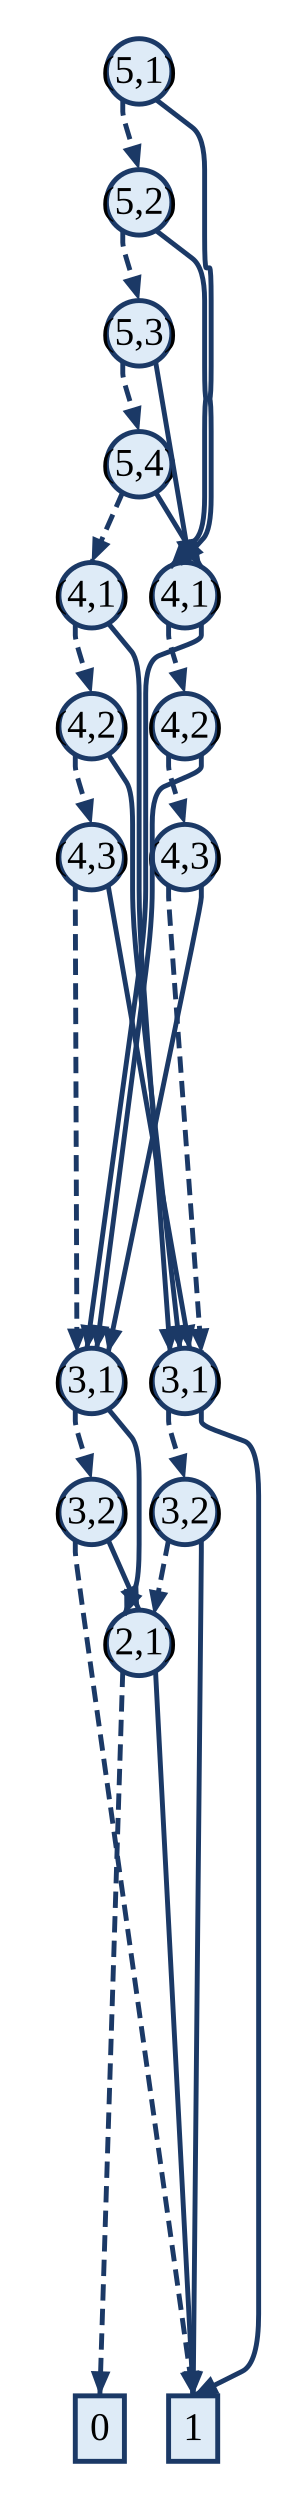
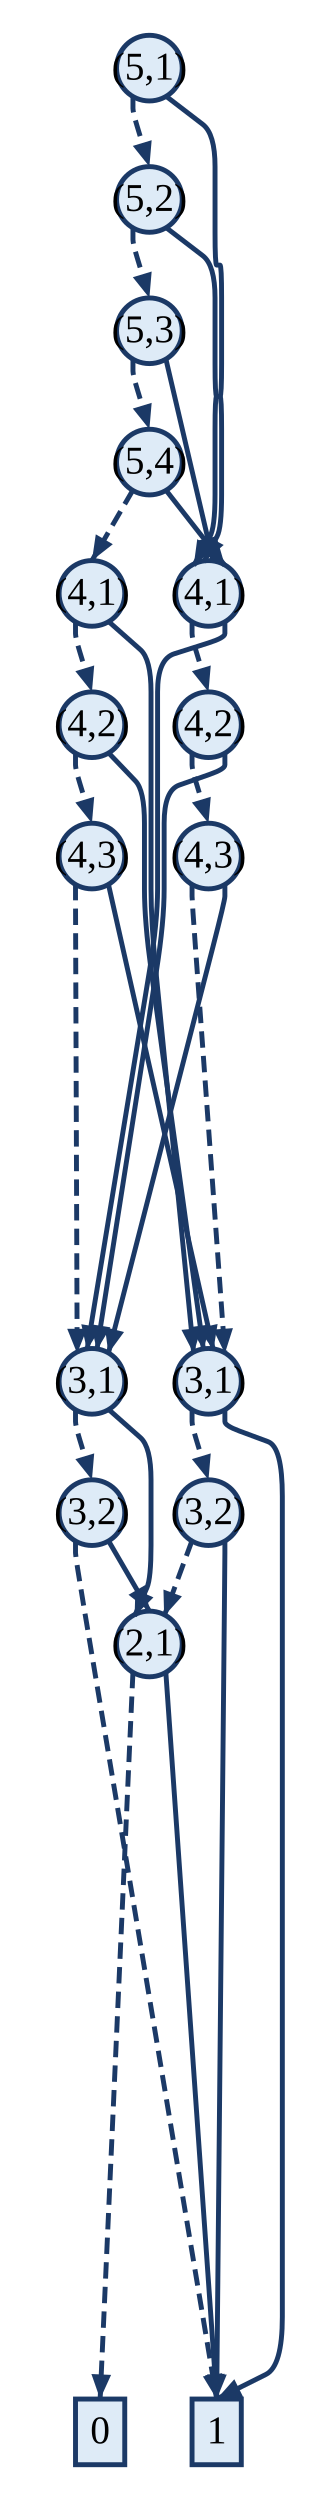
- <svg xmlns="http://www.w3.org/2000/svg" width="179" height="1523" viewBox="-49 -21.5 179.5 1523">
+ <svg xmlns="http://www.w3.org/2000/svg" width="193.5" height="1523" viewBox="-35 -21.5 193.5 1523">
  <defs>
    <marker id="arrow" viewBox="-10 -4 20 8" markerWidth="10" markerHeight="10" orient="auto">
      <polygon points="-10,-4 0,0 -10,4" fill="#1b3966" stroke="none" />
    </marker>
  </defs>
-   <circle cx="36" cy="980" r="20" fill="#deebf7" stroke="#1b3966" stroke-width="3" />
-   <text x="36" y="987" font-size="24" text-anchor="middle" fill="black">(2,1)</text>
-   <path d="M 26,997 L 12,1440" fill="none" stroke="#1b3966" stroke-width="3" stroke-dasharray="10,5" marker-end="url(#arrow)" />
-   <path d="M 46,997 L 69,1440" fill="none" stroke="#1b3966" stroke-width="3" marker-end="url(#arrow)" />
-   <circle cx="7" cy="900" r="20" fill="#deebf7" stroke="#1b3966" stroke-width="3" />
-   <text x="7" y="907" font-size="24" text-anchor="middle" fill="black">(3,2)</text>
-   <path d="M -3,917 L -3,924.5 Q -3,927 1.17,956.709 L 64.83,1410.29 L 69,1440" fill="none" stroke="#1b3966" stroke-width="3" stroke-dasharray="10,5" marker-end="url(#arrow)" />
-   <path d="M 17,917 L 36,960" fill="none" stroke="#1b3966" stroke-width="3" marker-end="url(#arrow)" />
-   <circle cx="64" cy="900" r="20" fill="#deebf7" stroke="#1b3966" stroke-width="3" />
-   <text x="64" y="907" font-size="24" text-anchor="middle" fill="black">(3,2)</text>
-   <path d="M 54,917 L 45,963" fill="none" stroke="#1b3966" stroke-width="3" stroke-dasharray="10,5" marker-end="url(#arrow)" />
-   <path d="M 74,917 L 74,924.5 Q 74,927 73.708,956.999 L 69.292,1410 L 69,1440" fill="none" stroke="#1b3966" stroke-width="3" marker-end="url(#arrow)" />
-   <circle cx="7" cy="820" r="20" fill="#deebf7" stroke="#1b3966" stroke-width="3" />
-   <text x="7" y="827" font-size="24" text-anchor="middle" fill="black">(3,1)</text>
-   <path d="M -3,837 L -3,844.5 Q -3,847 -0.5,855.25 L 4.5,871.75 L 7,880" fill="none" stroke="#1b3966" stroke-width="3" stroke-dasharray="10,5" marker-end="url(#arrow)" />
-   <path d="M 17,837 L 31.25,854.25 Q 36,860 36,880 L 36,920 Q 36,940 33.75,945.75 L 29.25,957.25 L 27,963" fill="none" stroke="#1b3966" stroke-width="3" marker-end="url(#arrow)" />
-   <circle cx="64" cy="820" r="20" fill="#deebf7" stroke="#1b3966" stroke-width="3" />
-   <text x="64" y="827" font-size="24" text-anchor="middle" fill="black">(3,1)</text>
-   <path d="M 54,837 L 54,844.5 Q 54,847 56.5,855.25 L 61.5,871.75 L 64,880" fill="none" stroke="#1b3966" stroke-width="3" stroke-dasharray="10,5" marker-end="url(#arrow)" />
-   <path d="M 74,837 L 74,844.5 Q 74,847 82.75,850.25 L 100.25,856.75 Q 109,860 109,890 L 109,1390 Q 109,1420 99,1425 L 79,1435 L 69,1440" fill="none" stroke="#1b3966" stroke-width="3" marker-end="url(#arrow)" />
-   <circle cx="7" cy="500" r="20" fill="#deebf7" stroke="#1b3966" stroke-width="3" />
-   <text x="7" y="507" font-size="24" text-anchor="middle" fill="black">(4,3)</text>
-   <path d="M -3,517 L -3,524.5 Q -3,527 -2.891,557 L -2.109,773 L -2,803" fill="none" stroke="#1b3966" stroke-width="3" stroke-dasharray="10,5" marker-end="url(#arrow)" />
-   <path d="M 17,517 L 67,801" fill="none" stroke="#1b3966" stroke-width="3" marker-end="url(#arrow)" />
-   <circle cx="64" cy="500" r="20" fill="#deebf7" stroke="#1b3966" stroke-width="3" />
-   <text x="64" y="507" font-size="24" text-anchor="middle" fill="black">(4,3)</text>
-   <path d="M 54,517 L 54,524.5 Q 54,527 56.168,556.922 L 71.832,773.078 L 74,803" fill="none" stroke="#1b3966" stroke-width="3" stroke-dasharray="10,5" marker-end="url(#arrow)" />
-   <path d="M 74,517 L 74,524.5 Q 74,527 67.932,556.38 L 23.068,773.62 L 17,803" fill="none" stroke="#1b3966" stroke-width="3" marker-end="url(#arrow)" />
-   <circle cx="7" cy="420" r="20" fill="#deebf7" stroke="#1b3966" stroke-width="3" />
-   <text x="7" y="427" font-size="24" text-anchor="middle" fill="black">(4,2)</text>
-   <path d="M -3,437 L -3,444.5 Q -3,447 -0.5,455.25 L 4.5,471.75 L 7,480" fill="none" stroke="#1b3966" stroke-width="3" stroke-dasharray="10,5" marker-end="url(#arrow)" />
-   <path d="M 17,437 L 28.25,454.25 Q 32,460 32,480 L 32,520 Q 32,540 35.313,569.817 L 57.687,771.183 L 61,801" fill="none" stroke="#1b3966" stroke-width="3" marker-end="url(#arrow)" />
-   <circle cx="64" cy="420" r="20" fill="#deebf7" stroke="#1b3966" stroke-width="3" />
-   <text x="64" y="427" font-size="24" text-anchor="middle" fill="black">(4,2)</text>
-   <path d="M 54,437 L 54,444.5 Q 54,447 56.5,455.25 L 61.5,471.75 L 64,480" fill="none" stroke="#1b3966" stroke-width="3" stroke-dasharray="10,5" marker-end="url(#arrow)" />
-   <path d="M 74,437 L 74,444.5 Q 74,447 66.5,450.25 L 51.5,456.75 Q 44,460 44,480 L 44,520 Q 44,540 40.125,569.749 L 13.875,771.251 L 10,801" fill="none" stroke="#1b3966" stroke-width="3" marker-end="url(#arrow)" />
-   <circle cx="7" cy="340" r="20" fill="#deebf7" stroke="#1b3966" stroke-width="3" />
-   <text x="7" y="347" font-size="24" text-anchor="middle" fill="black">(4,1)</text>
-   <path d="M -3,357 L -3,364.5 Q -3,367 -0.5,375.25 L 4.5,391.75 L 7,400" fill="none" stroke="#1b3966" stroke-width="3" stroke-dasharray="10,5" marker-end="url(#arrow)" />
-   <path d="M 17,357 L 31.25,374.25 Q 36,380 36,400 L 36,440 Q 36,460 36,460 L 36,460 Q 36,460 36,480 L 36,520 Q 36,540 38.162,569.922 L 52.838,773.078 L 55,803" fill="none" stroke="#1b3966" stroke-width="3" marker-end="url(#arrow)" />
-   <circle cx="64" cy="340" r="20" fill="#deebf7" stroke="#1b3966" stroke-width="3" />
-   <text x="64" y="347" font-size="24" text-anchor="middle" fill="black">(4,1)</text>
-   <path d="M 54,357 L 54,364.5 Q 54,367 56.5,375.25 L 61.5,391.75 L 64,400" fill="none" stroke="#1b3966" stroke-width="3" stroke-dasharray="10,5" marker-end="url(#arrow)" />
-   <path d="M 74,357 L 74,364.5 Q 74,367 65.5,370.25 L 48.5,376.75 Q 40,380 40,400 L 40,440 Q 40,460 40,460 L 40,460 Q 40,460 40,480 L 40,520 Q 40,540 35.901,569.719 L 8.099,771.281 L 4,801" fill="none" stroke="#1b3966" stroke-width="3" marker-end="url(#arrow)" />
-   <circle cx="36" cy="260" r="20" fill="#deebf7" stroke="#1b3966" stroke-width="3" />
-   <text x="36" y="267" font-size="24" text-anchor="middle" fill="black">(5,4)</text>
-   <path d="M 26,277 L 7,320" fill="none" stroke="#1b3966" stroke-width="3" stroke-dasharray="10,5" marker-end="url(#arrow)" />
-   <path d="M 46,277 L 74,323" fill="none" stroke="#1b3966" stroke-width="3" marker-end="url(#arrow)" />
-   <circle cx="36" cy="180" r="20" fill="#deebf7" stroke="#1b3966" stroke-width="3" />
-   <text x="36" y="187" font-size="24" text-anchor="middle" fill="black">(5,3)</text>
-   <path d="M 26,197 L 26,204.5 Q 26,207 28.5,215.25 L 33.5,231.75 L 36,240" fill="none" stroke="#1b3966" stroke-width="3" stroke-dasharray="10,5" marker-end="url(#arrow)" />
-   <path d="M 46,197 L 67,321" fill="none" stroke="#1b3966" stroke-width="3" marker-end="url(#arrow)" />
-   <circle cx="36" cy="100" r="20" fill="#deebf7" stroke="#1b3966" stroke-width="3" />
-   <text x="36" y="107" font-size="24" text-anchor="middle" fill="black">(5,2)</text>
-   <path d="M 26,117 L 26,124.5 Q 26,127 28.5,135.25 L 33.5,151.75 L 36,160" fill="none" stroke="#1b3966" stroke-width="3" stroke-dasharray="10,5" marker-end="url(#arrow)" />
-   <path d="M 46,117 L 68.5,134.25 Q 76,140 76,160 L 76,200 Q 76,220 77,220 L 79,220 Q 80,220 80,240 L 80,280 Q 80,300 75.25,305.25 L 65.75,315.75 L 61,321" fill="none" stroke="#1b3966" stroke-width="3" marker-end="url(#arrow)" />
-   <circle cx="36" cy="20" r="20" fill="#deebf7" stroke="#1b3966" stroke-width="3" />
-   <text x="36" y="27" font-size="24" text-anchor="middle" fill="black">(5,1)</text>
-   <path d="M 26,37 L 26,44.5 Q 26,47 28.5,55.25 L 33.5,71.75 L 36,80" fill="none" stroke="#1b3966" stroke-width="3" stroke-dasharray="10,5" marker-end="url(#arrow)" />
-   <path d="M 46,37 L 68.5,54.25 Q 76,60 76,80 L 76,120 Q 76,140 77,140 L 79,140 Q 80,140 80,160 L 80,200 Q 80,220 79,220 L 77,220 Q 76,220 76,240 L 76,280 Q 76,300 70.75,305.75 L 60.25,317.25 L 55,323" fill="none" stroke="#1b3966" stroke-width="3" marker-end="url(#arrow)" />
-   <rect x="-3" y="1440" width="30" height="40" fill="#deebf7" stroke="#1b3966" stroke-width="3" />
-   <text x="12" y="1467" font-size="24" text-anchor="middle" fill="black">0</text>
-   <rect x="54" y="1440" width="30" height="40" fill="#deebf7" stroke="#1b3966" stroke-width="3" />
-   <text x="69" y="1467" font-size="24" text-anchor="middle" fill="black">1</text>
+   <circle cx="56" cy="980" r="20" fill="#deebf7" stroke="#1b3966" stroke-width="3" />
+   <text x="56" y="987" font-size="24" text-anchor="middle" fill="black">(2,1)</text>
+   <path d="M 46,997 L 26,1440" fill="none" stroke="#1b3966" stroke-width="3" stroke-dasharray="10,5" marker-end="url(#arrow)" />
+   <path d="M 66,997 L 97,1440" fill="none" stroke="#1b3966" stroke-width="3" marker-end="url(#arrow)" />
+   <circle cx="21" cy="900" r="20" fill="#deebf7" stroke="#1b3966" stroke-width="3" />
+   <text x="21" y="907" font-size="24" text-anchor="middle" fill="black">(3,2)</text>
+   <path d="M 11,917 L 11,924.5 Q 11,927 15.96,956.587 L 92.04,1410.41 L 97,1440" fill="none" stroke="#1b3966" stroke-width="3" stroke-dasharray="10,5" marker-end="url(#arrow)" />
+   <path d="M 31,917 L 56,960" fill="none" stroke="#1b3966" stroke-width="3" marker-end="url(#arrow)" />
+   <circle cx="92" cy="900" r="20" fill="#deebf7" stroke="#1b3966" stroke-width="3" />
+   <text x="92" y="907" font-size="24" text-anchor="middle" fill="black">(3,2)</text>
+   <path d="M 82,917 L 65,963" fill="none" stroke="#1b3966" stroke-width="3" stroke-dasharray="10,5" marker-end="url(#arrow)" />
+   <path d="M 102,917 L 102,924.5 Q 102,927 101.708,956.999 L 97.292,1410 L 97,1440" fill="none" stroke="#1b3966" stroke-width="3" marker-end="url(#arrow)" />
+   <circle cx="21" cy="820" r="20" fill="#deebf7" stroke="#1b3966" stroke-width="3" />
+   <text x="21" y="827" font-size="24" text-anchor="middle" fill="black">(3,1)</text>
+   <path d="M 11,837 L 11,844.5 Q 11,847 13.5,855.25 L 18.5,871.75 L 21,880" fill="none" stroke="#1b3966" stroke-width="3" stroke-dasharray="10,5" marker-end="url(#arrow)" />
+   <path d="M 31,837 L 50.5,854.25 Q 57,860 57,880 L 57,920 Q 57,940 54.5,945.75 L 49.5,957.25 L 47,963" fill="none" stroke="#1b3966" stroke-width="3" marker-end="url(#arrow)" />
+   <circle cx="92" cy="820" r="20" fill="#deebf7" stroke="#1b3966" stroke-width="3" />
+   <text x="92" y="827" font-size="24" text-anchor="middle" fill="black">(3,1)</text>
+   <path d="M 82,837 L 82,844.5 Q 82,847 84.5,855.25 L 89.5,871.75 L 92,880" fill="none" stroke="#1b3966" stroke-width="3" stroke-dasharray="10,5" marker-end="url(#arrow)" />
+   <path d="M 102,837 L 102,844.5 Q 102,847 110.75,850.25 L 128.25,856.75 Q 137,860 137,890 L 137,1390 Q 137,1420 127,1425 L 107,1435 L 97,1440" fill="none" stroke="#1b3966" stroke-width="3" marker-end="url(#arrow)" />
+   <circle cx="21" cy="500" r="20" fill="#deebf7" stroke="#1b3966" stroke-width="3" />
+   <text x="21" y="507" font-size="24" text-anchor="middle" fill="black">(4,3)</text>
+   <path d="M 11,517 L 11,524.5 Q 11,527 11.109,557 L 11.891,773 L 12,803" fill="none" stroke="#1b3966" stroke-width="3" stroke-dasharray="10,5" marker-end="url(#arrow)" />
+   <path d="M 31,517 L 95,801" fill="none" stroke="#1b3966" stroke-width="3" marker-end="url(#arrow)" />
+   <circle cx="92" cy="500" r="20" fill="#deebf7" stroke="#1b3966" stroke-width="3" />
+   <text x="92" y="507" font-size="24" text-anchor="middle" fill="black">(4,3)</text>
+   <path d="M 82,517 L 82,524.5 Q 82,527 84.168,556.922 L 99.832,773.078 L 102,803" fill="none" stroke="#1b3966" stroke-width="3" stroke-dasharray="10,5" marker-end="url(#arrow)" />
+   <path d="M 102,517 L 102,524.5 Q 102,527 94.526,556.054 L 38.474,773.946 L 31,803" fill="none" stroke="#1b3966" stroke-width="3" marker-end="url(#arrow)" />
+   <circle cx="21" cy="420" r="20" fill="#deebf7" stroke="#1b3966" stroke-width="3" />
+   <text x="21" y="427" font-size="24" text-anchor="middle" fill="black">(4,2)</text>
+   <path d="M 11,437 L 11,444.5 Q 11,447 13.5,455.25 L 18.5,471.75 L 21,480" fill="none" stroke="#1b3966" stroke-width="3" stroke-dasharray="10,5" marker-end="url(#arrow)" />
+   <path d="M 31,437 L 47.5,454.25 Q 53,460 53,480 L 53,520 Q 53,540 57.099,569.719 L 84.901,771.281 L 89,801" fill="none" stroke="#1b3966" stroke-width="3" marker-end="url(#arrow)" />
+   <circle cx="92" cy="420" r="20" fill="#deebf7" stroke="#1b3966" stroke-width="3" />
+   <text x="92" y="427" font-size="24" text-anchor="middle" fill="black">(4,2)</text>
+   <path d="M 82,437 L 82,444.5 Q 82,447 84.5,455.25 L 89.5,471.75 L 92,480" fill="none" stroke="#1b3966" stroke-width="3" stroke-dasharray="10,5" marker-end="url(#arrow)" />
+   <path d="M 102,437 L 102,444.5 Q 102,447 92.75,450.25 L 74.25,456.75 Q 65,460 65,480 L 65,520 Q 65,540 60.344,569.637 L 28.656,771.363 L 24,801" fill="none" stroke="#1b3966" stroke-width="3" marker-end="url(#arrow)" />
+   <circle cx="21" cy="340" r="20" fill="#deebf7" stroke="#1b3966" stroke-width="3" />
+   <text x="21" y="347" font-size="24" text-anchor="middle" fill="black">(4,1)</text>
+   <path d="M 11,357 L 11,364.5 Q 11,367 13.5,375.25 L 18.5,391.75 L 21,400" fill="none" stroke="#1b3966" stroke-width="3" stroke-dasharray="10,5" marker-end="url(#arrow)" />
+   <path d="M 31,357 L 50.5,374.25 Q 57,380 57,400 L 57,440 Q 57,460 57,460 L 57,460 Q 57,460 57,480 L 57,520 Q 57,540 59.951,569.854 L 80.049,773.146 L 83,803" fill="none" stroke="#1b3966" stroke-width="3" marker-end="url(#arrow)" />
+   <circle cx="92" cy="340" r="20" fill="#deebf7" stroke="#1b3966" stroke-width="3" />
+   <text x="92" y="347" font-size="24" text-anchor="middle" fill="black">(4,1)</text>
+   <path d="M 82,357 L 82,364.5 Q 82,367 84.5,375.25 L 89.5,391.75 L 92,400" fill="none" stroke="#1b3966" stroke-width="3" stroke-dasharray="10,5" marker-end="url(#arrow)" />
+   <path d="M 102,357 L 102,364.5 Q 102,367 91.75,370.25 L 71.25,376.75 Q 61,380 61,400 L 61,440 Q 61,460 61,460 L 61,460 Q 61,460 61,480 L 61,520 Q 61,540 56.123,569.601 L 22.877,771.399 L 18,801" fill="none" stroke="#1b3966" stroke-width="3" marker-end="url(#arrow)" />
+   <circle cx="56" cy="260" r="20" fill="#deebf7" stroke="#1b3966" stroke-width="3" />
+   <text x="56" y="267" font-size="24" text-anchor="middle" fill="black">(5,4)</text>
+   <path d="M 46,277 L 21,320" fill="none" stroke="#1b3966" stroke-width="3" stroke-dasharray="10,5" marker-end="url(#arrow)" />
+   <path d="M 66,277 L 102,323" fill="none" stroke="#1b3966" stroke-width="3" marker-end="url(#arrow)" />
+   <circle cx="56" cy="180" r="20" fill="#deebf7" stroke="#1b3966" stroke-width="3" />
+   <text x="56" y="187" font-size="24" text-anchor="middle" fill="black">(5,3)</text>
+   <path d="M 46,197 L 46,204.5 Q 46,207 48.5,215.25 L 53.5,231.75 L 56,240" fill="none" stroke="#1b3966" stroke-width="3" stroke-dasharray="10,5" marker-end="url(#arrow)" />
+   <path d="M 66,197 L 95,321" fill="none" stroke="#1b3966" stroke-width="3" marker-end="url(#arrow)" />
+   <circle cx="56" cy="100" r="20" fill="#deebf7" stroke="#1b3966" stroke-width="3" />
+   <text x="56" y="107" font-size="24" text-anchor="middle" fill="black">(5,2)</text>
+   <path d="M 46,117 L 46,124.5 Q 46,127 48.5,135.25 L 53.5,151.75 L 56,160" fill="none" stroke="#1b3966" stroke-width="3" stroke-dasharray="10,5" marker-end="url(#arrow)" />
+   <path d="M 66,117 L 88.5,134.25 Q 96,140 96,160 L 96,200 Q 96,220 97,220 L 99,220 Q 100,220 100,240 L 100,280 Q 100,300 97.25,305.25 L 91.75,315.75 L 89,321" fill="none" stroke="#1b3966" stroke-width="3" marker-end="url(#arrow)" />
+   <circle cx="56" cy="20" r="20" fill="#deebf7" stroke="#1b3966" stroke-width="3" />
+   <text x="56" y="27" font-size="24" text-anchor="middle" fill="black">(5,1)</text>
+   <path d="M 46,37 L 46,44.5 Q 46,47 48.5,55.25 L 53.5,71.75 L 56,80" fill="none" stroke="#1b3966" stroke-width="3" stroke-dasharray="10,5" marker-end="url(#arrow)" />
+   <path d="M 66,37 L 88.5,54.25 Q 96,60 96,80 L 96,120 Q 96,140 97,140 L 99,140 Q 100,140 100,160 L 100,200 Q 100,220 99,220 L 97,220 Q 96,220 96,240 L 96,280 Q 96,300 92.75,305.75 L 86.25,317.25 L 83,323" fill="none" stroke="#1b3966" stroke-width="3" marker-end="url(#arrow)" />
+   <rect x="11" y="1440" width="30" height="40" fill="#deebf7" stroke="#1b3966" stroke-width="3" />
+   <text x="26" y="1467" font-size="24" text-anchor="middle" fill="black">0</text>
+   <rect x="82" y="1440" width="30" height="40" fill="#deebf7" stroke="#1b3966" stroke-width="3" />
+   <text x="97" y="1467" font-size="24" text-anchor="middle" fill="black">1</text>
</svg>
